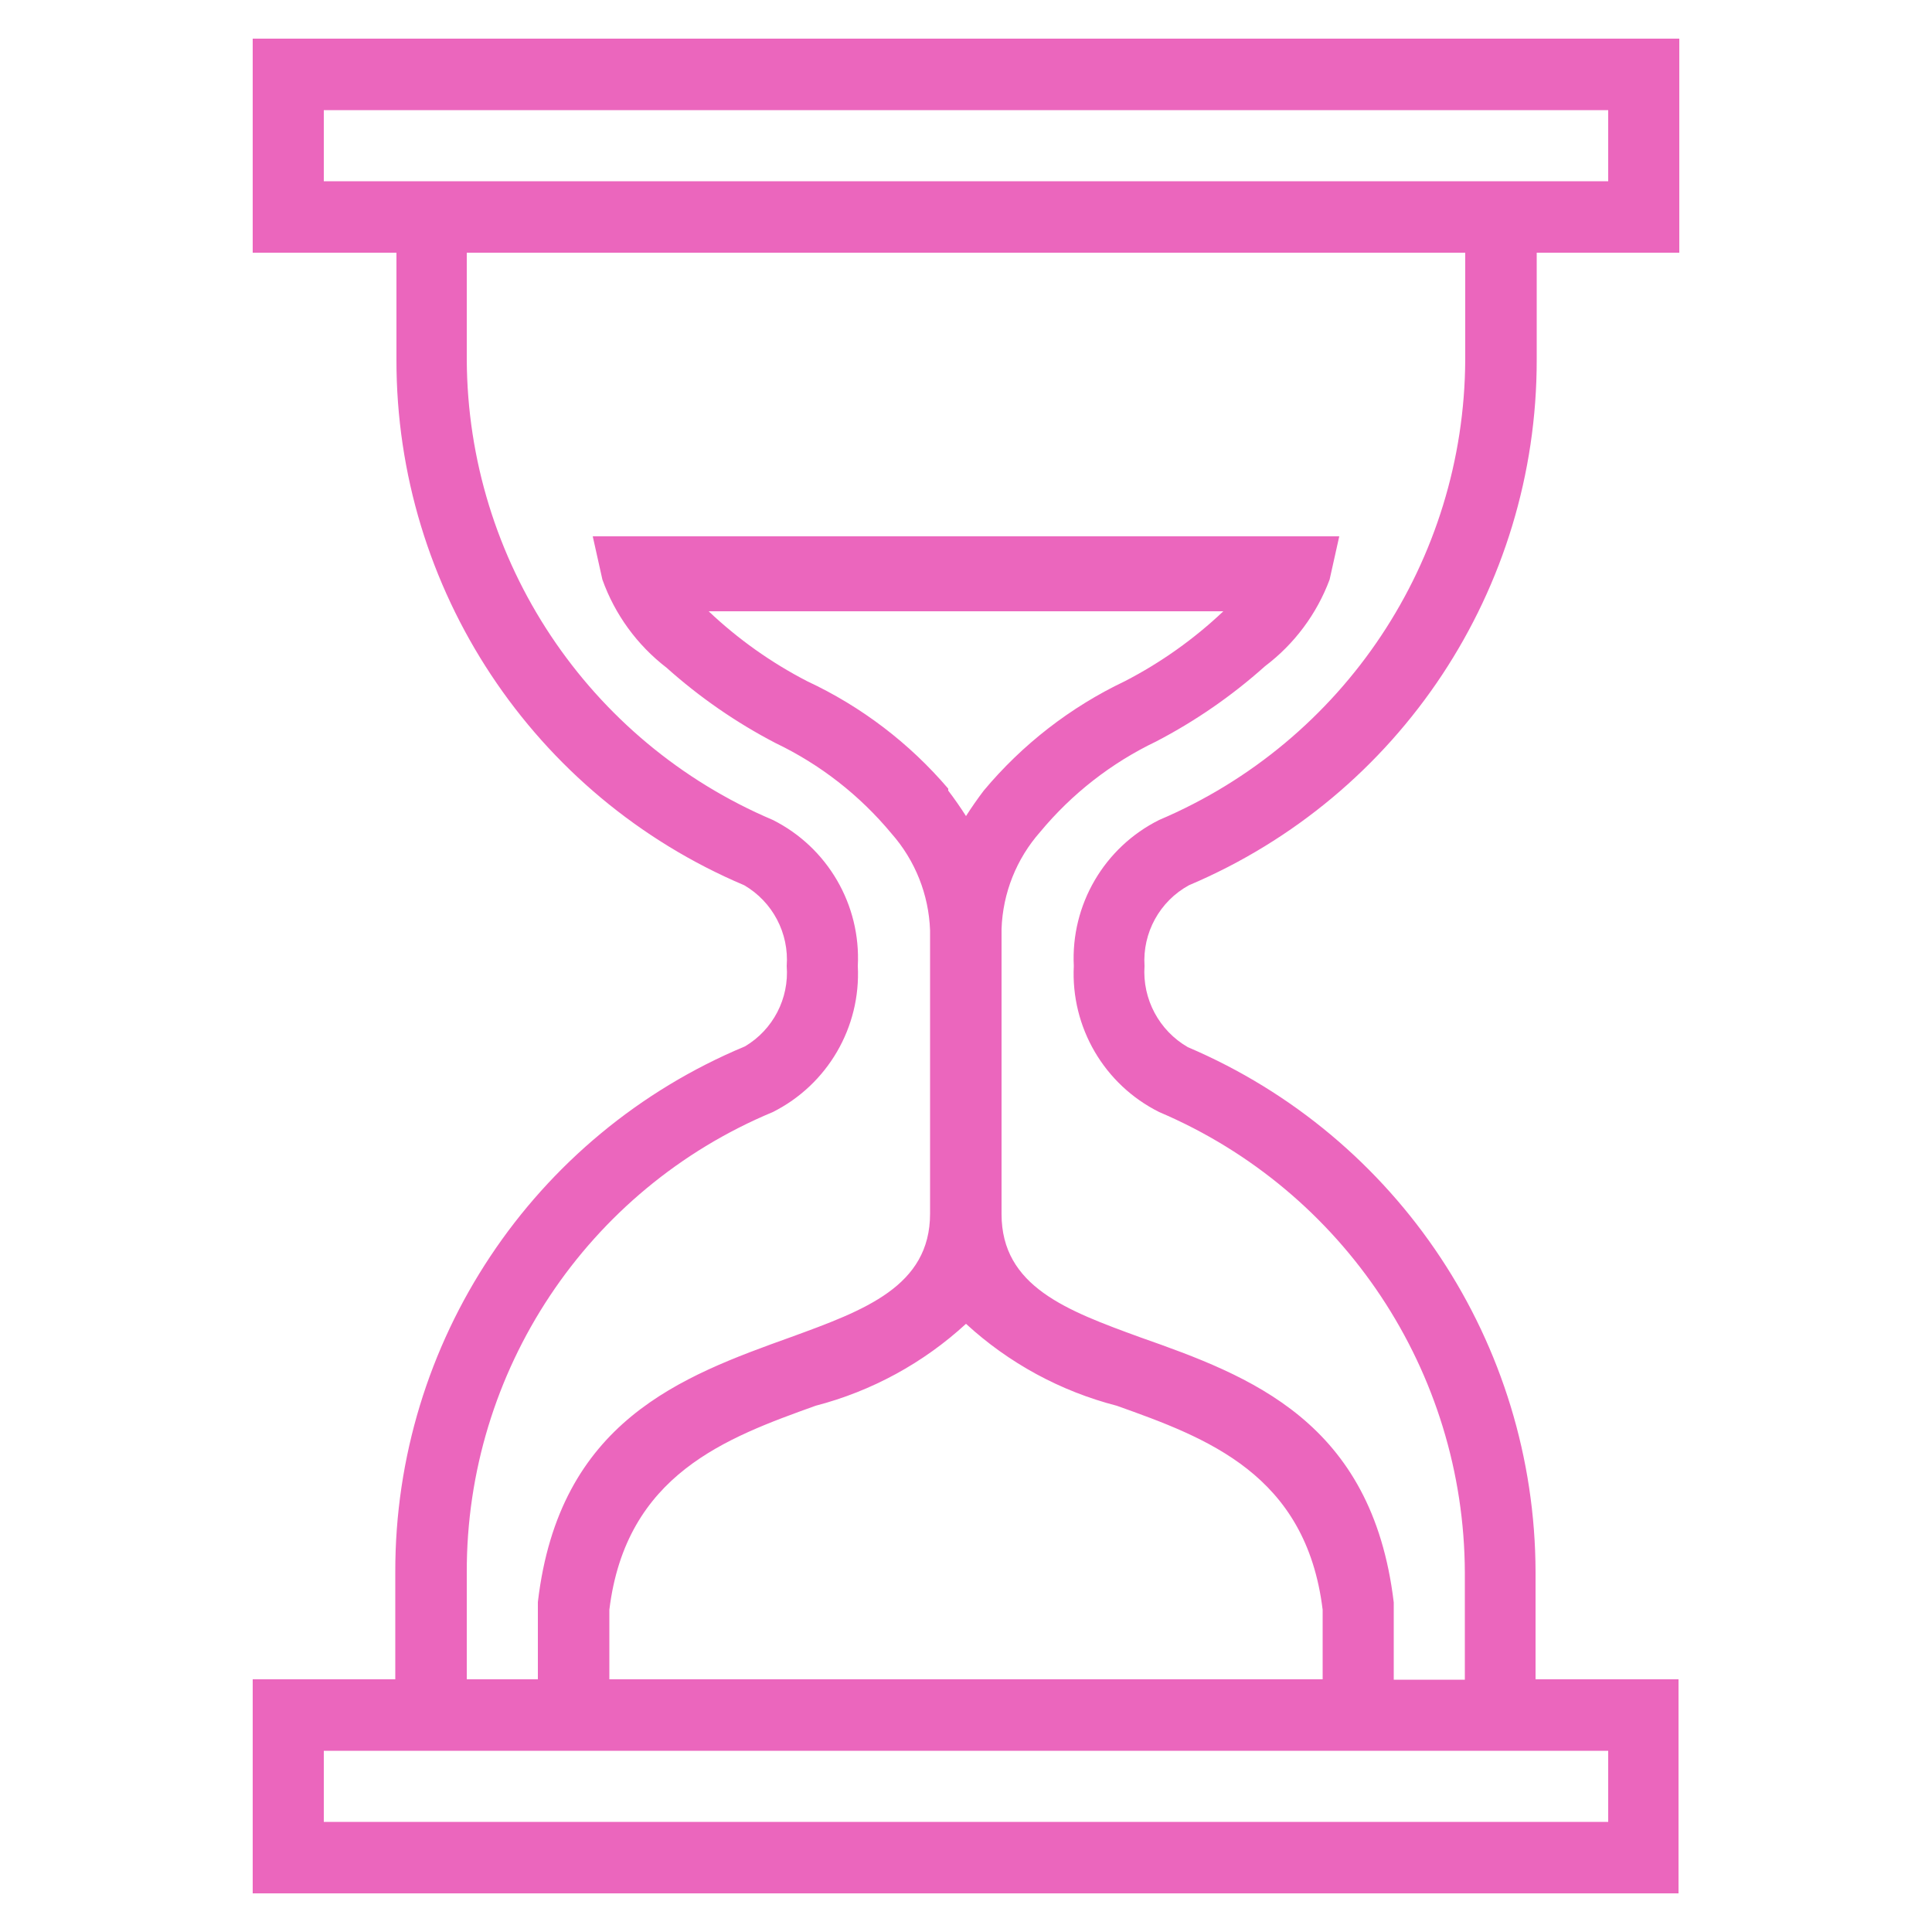
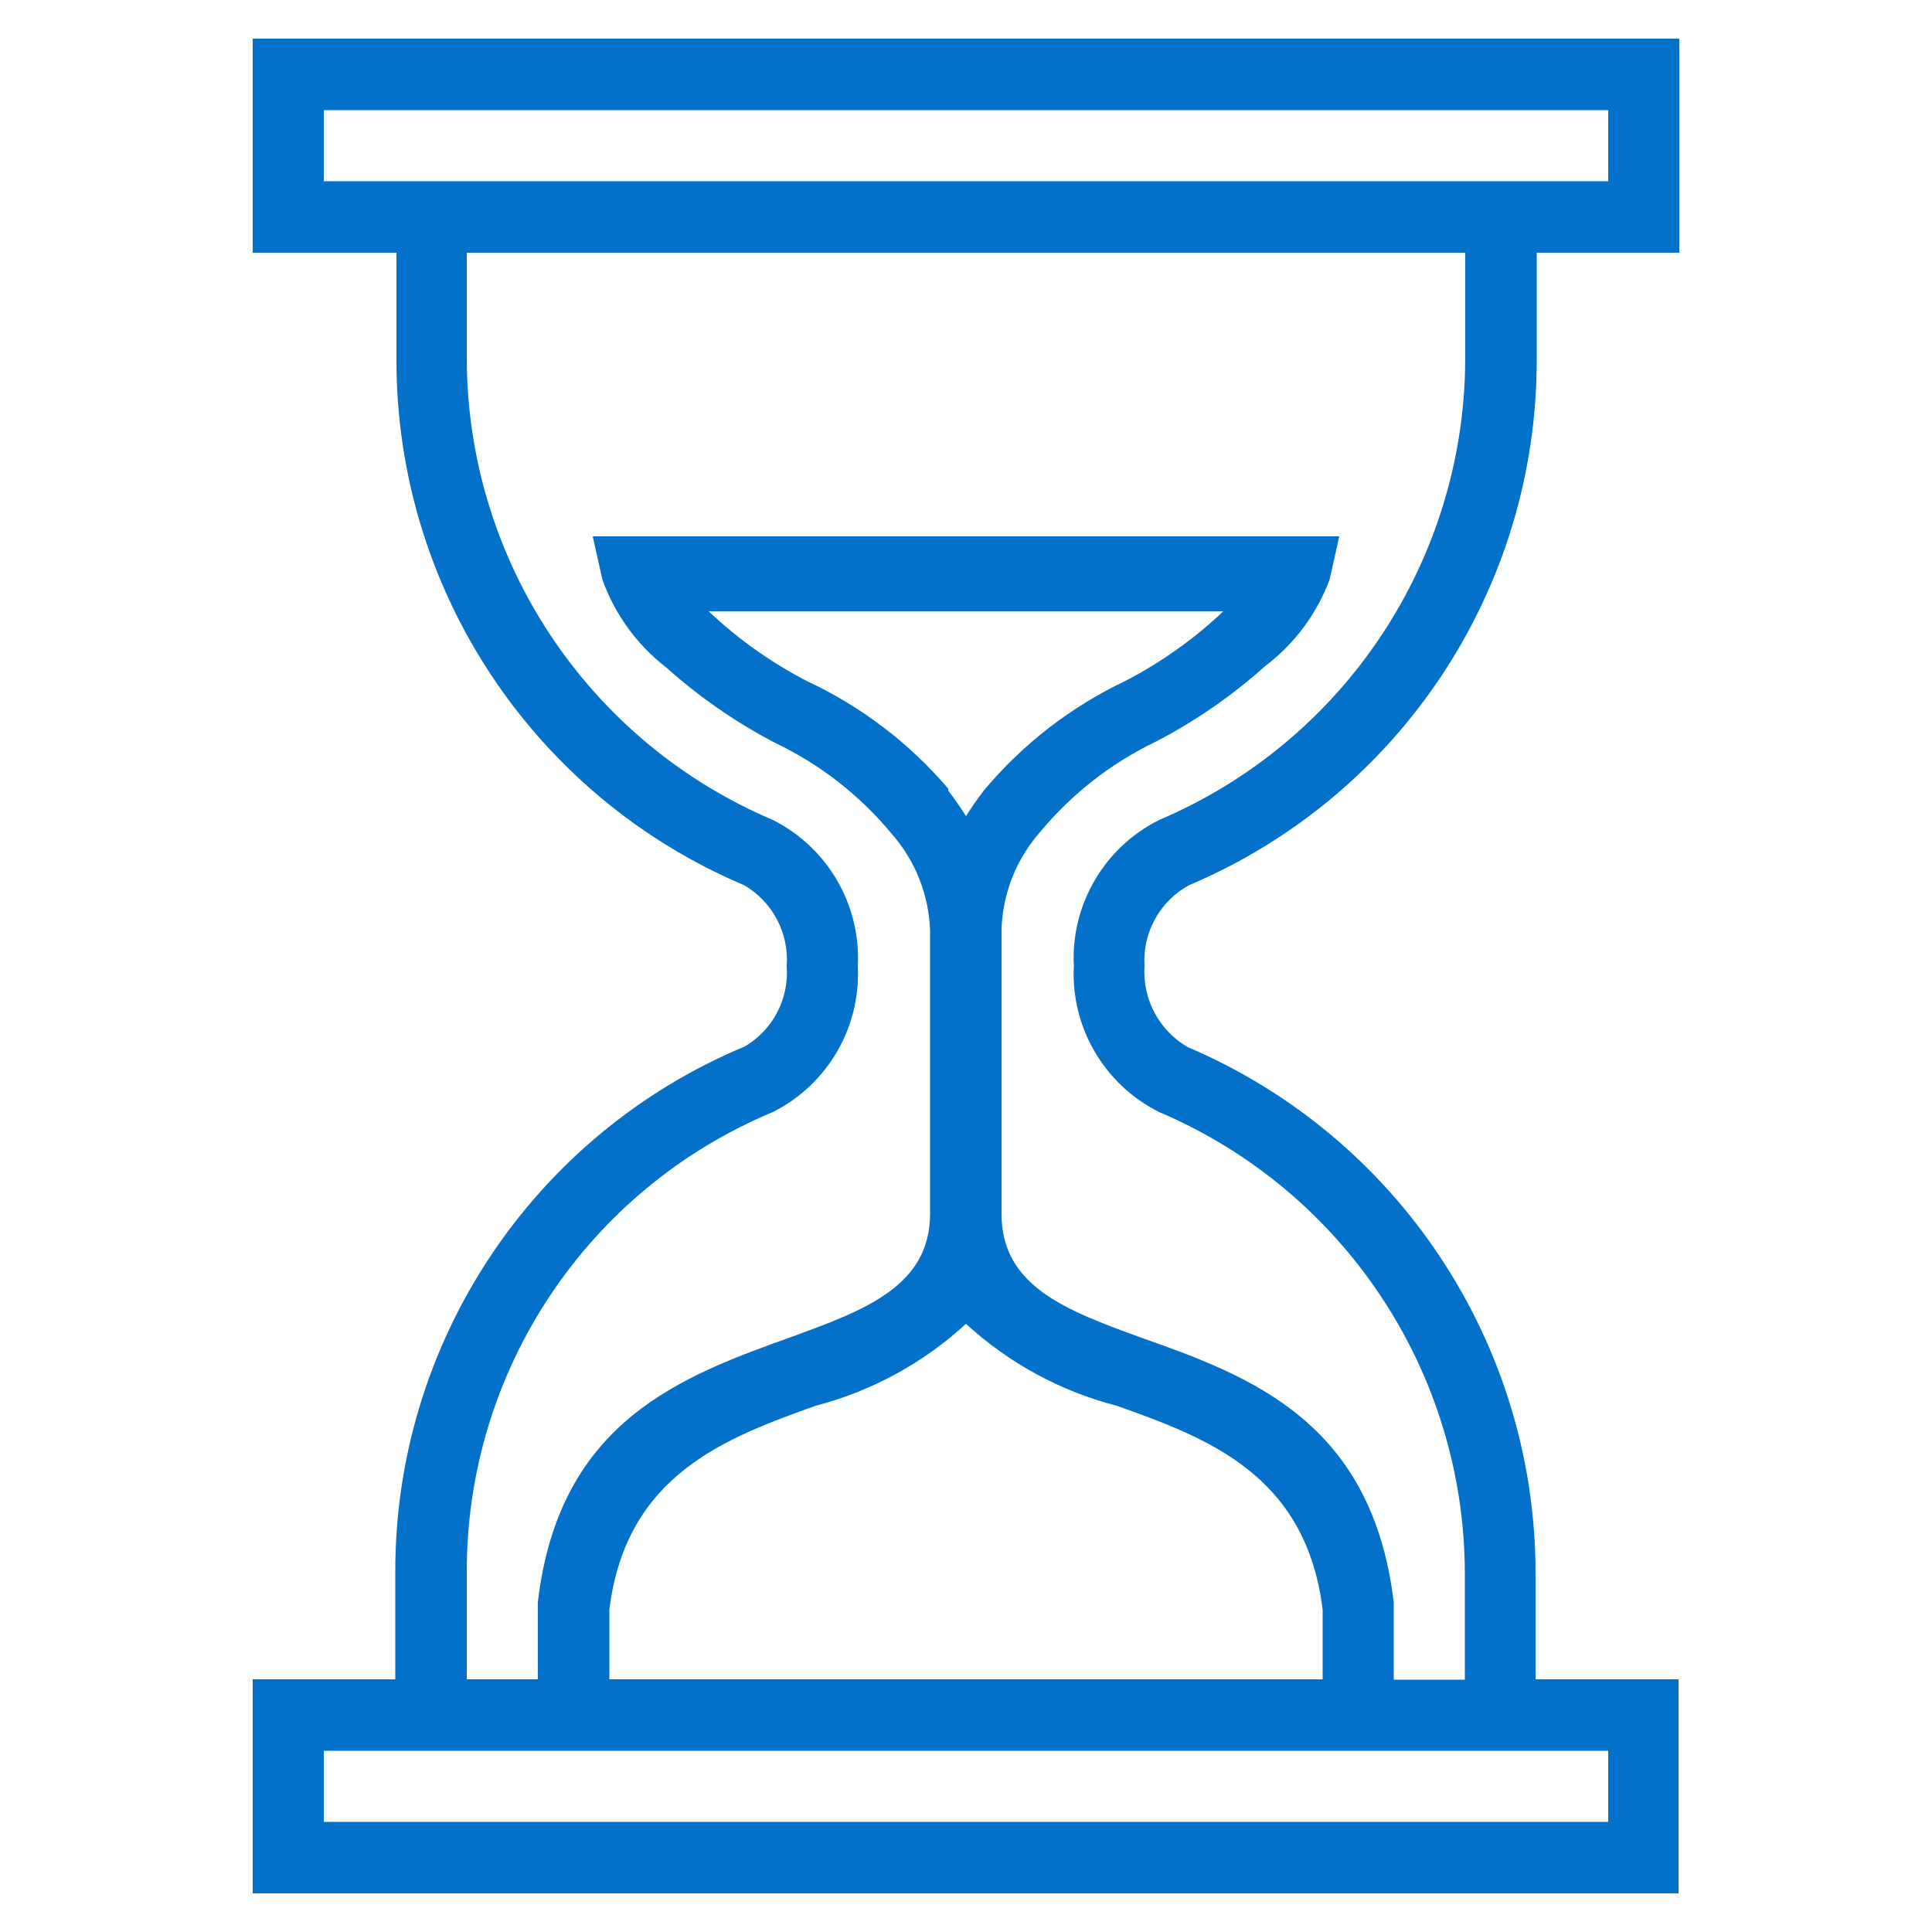
- <svg xmlns="http://www.w3.org/2000/svg" id="Layer_1" data-name="Layer 1" viewBox="0 0 50 50">
-   <path id="curve28" d="M13.92,43.46v-2c.55-4.69,3.72-5.84,6.56-6.86,1.89-.69,3.59-1.31,3.59-3.19V24.08a4,4,0,0,0-1-2.51,8.88,8.88,0,0,0-3-2.34,13.72,13.72,0,0,1-2.82-1.95A5,5,0,0,1,15.59,15l-.25-1.12H34.66L34.41,15a5,5,0,0,1-1.67,2.24,13.72,13.72,0,0,1-2.82,1.95,8.88,8.88,0,0,0-3,2.34,4,4,0,0,0-1,2.51v7.38c0,1.88,1.7,2.5,3.59,3.19,2.84,1,6,2.17,6.56,6.86v2h1.84l0-2.77A13,13,0,0,0,30,28.78,4,4,0,0,1,27.79,25,4,4,0,0,1,30,21.22,13,13,0,0,0,37.92,9.31V6.54H12.08V9.31A13,13,0,0,0,20,21.22,4,4,0,0,1,22.2,25,4,4,0,0,1,20,28.78a12.87,12.87,0,0,0-7.92,11.91l0,2.77ZM8.38,45.31v1.84H41.62V45.31Zm1.85-1.85,0-2.77a14.71,14.71,0,0,1,9.05-13.61A2.22,2.22,0,0,0,20.36,25a2.23,2.23,0,0,0-1.1-2.09,14.75,14.75,0,0,1-9-13.6V6.54H6.54V1H43.46V6.54H39.77V9.31a14.75,14.75,0,0,1-9,13.6A2.22,2.22,0,0,0,29.62,25a2.25,2.25,0,0,0,1.12,2.1,14.8,14.8,0,0,1,9,13.59l0,2.77h3.7V49H6.54V43.46ZM8.38,4.69H41.62V2.85H8.38ZM34.23,43.46v-1.8c-.43-3.51-3-4.45-5.33-5.28A9.13,9.13,0,0,1,25,34.26a9.15,9.15,0,0,1-3.89,2.12c-2.31.83-4.91,1.77-5.34,5.28v1.8Zm-9.69-23c.16.21.32.44.46.66.14-.22.3-.45.46-.66a10.81,10.81,0,0,1,3.65-2.83,11.14,11.14,0,0,0,2.55-1.81H18.34a11.14,11.14,0,0,0,2.55,1.81A10.81,10.81,0,0,1,24.54,20.41Z" fill="#eb66bd" />
+ <svg xmlns="http://www.w3.org/2000/svg" id="artboard_original" data-name="artboard original" viewBox="0 0 50 50">
+   <path id="curve28" d="M13.92,43.46v-2c.55-4.69,3.72-5.84,6.56-6.86,1.89-.69,3.59-1.31,3.59-3.19V24.08a4,4,0,0,0-1-2.51,8.88,8.88,0,0,0-3-2.34,13.72,13.72,0,0,1-2.82-1.95A5,5,0,0,1,15.59,15l-.25-1.12H34.66L34.41,15a5,5,0,0,1-1.67,2.24,13.72,13.72,0,0,1-2.82,1.95,8.88,8.88,0,0,0-3,2.34,4,4,0,0,0-1,2.51v7.38c0,1.88,1.7,2.5,3.59,3.19,2.84,1,6,2.17,6.56,6.86v2h1.84l0-2.77A13,13,0,0,0,30,28.78,4,4,0,0,1,27.79,25,4,4,0,0,1,30,21.22,13,13,0,0,0,37.92,9.31V6.54H12.08V9.31A13,13,0,0,0,20,21.22,4,4,0,0,1,22.2,25,4,4,0,0,1,20,28.78a12.87,12.87,0,0,0-7.92,11.91l0,2.77ZM8.38,45.31v1.84H41.62V45.31Zm1.85-1.85,0-2.77a14.71,14.71,0,0,1,9.05-13.61A2.22,2.22,0,0,0,20.36,25a2.23,2.23,0,0,0-1.1-2.09,14.75,14.75,0,0,1-9-13.6V6.54H6.54V1H43.46V6.54H39.77V9.31a14.75,14.75,0,0,1-9,13.6A2.22,2.22,0,0,0,29.62,25a2.25,2.25,0,0,0,1.12,2.1,14.8,14.8,0,0,1,9,13.59l0,2.77h3.7V49H6.54V43.46ZM8.38,4.69H41.62V2.85H8.38ZM34.23,43.46v-1.8c-.43-3.51-3-4.45-5.33-5.28A9.13,9.13,0,0,1,25,34.26a9.15,9.15,0,0,1-3.89,2.12c-2.31.83-4.91,1.77-5.34,5.28v1.8Zm-9.69-23c.16.21.32.44.46.66.14-.22.3-.45.46-.66a10.81,10.81,0,0,1,3.65-2.83,11.14,11.14,0,0,0,2.55-1.81H18.34a11.14,11.14,0,0,0,2.55,1.81A10.81,10.81,0,0,1,24.54,20.41Z" fill="#0370c9" />
</svg>
